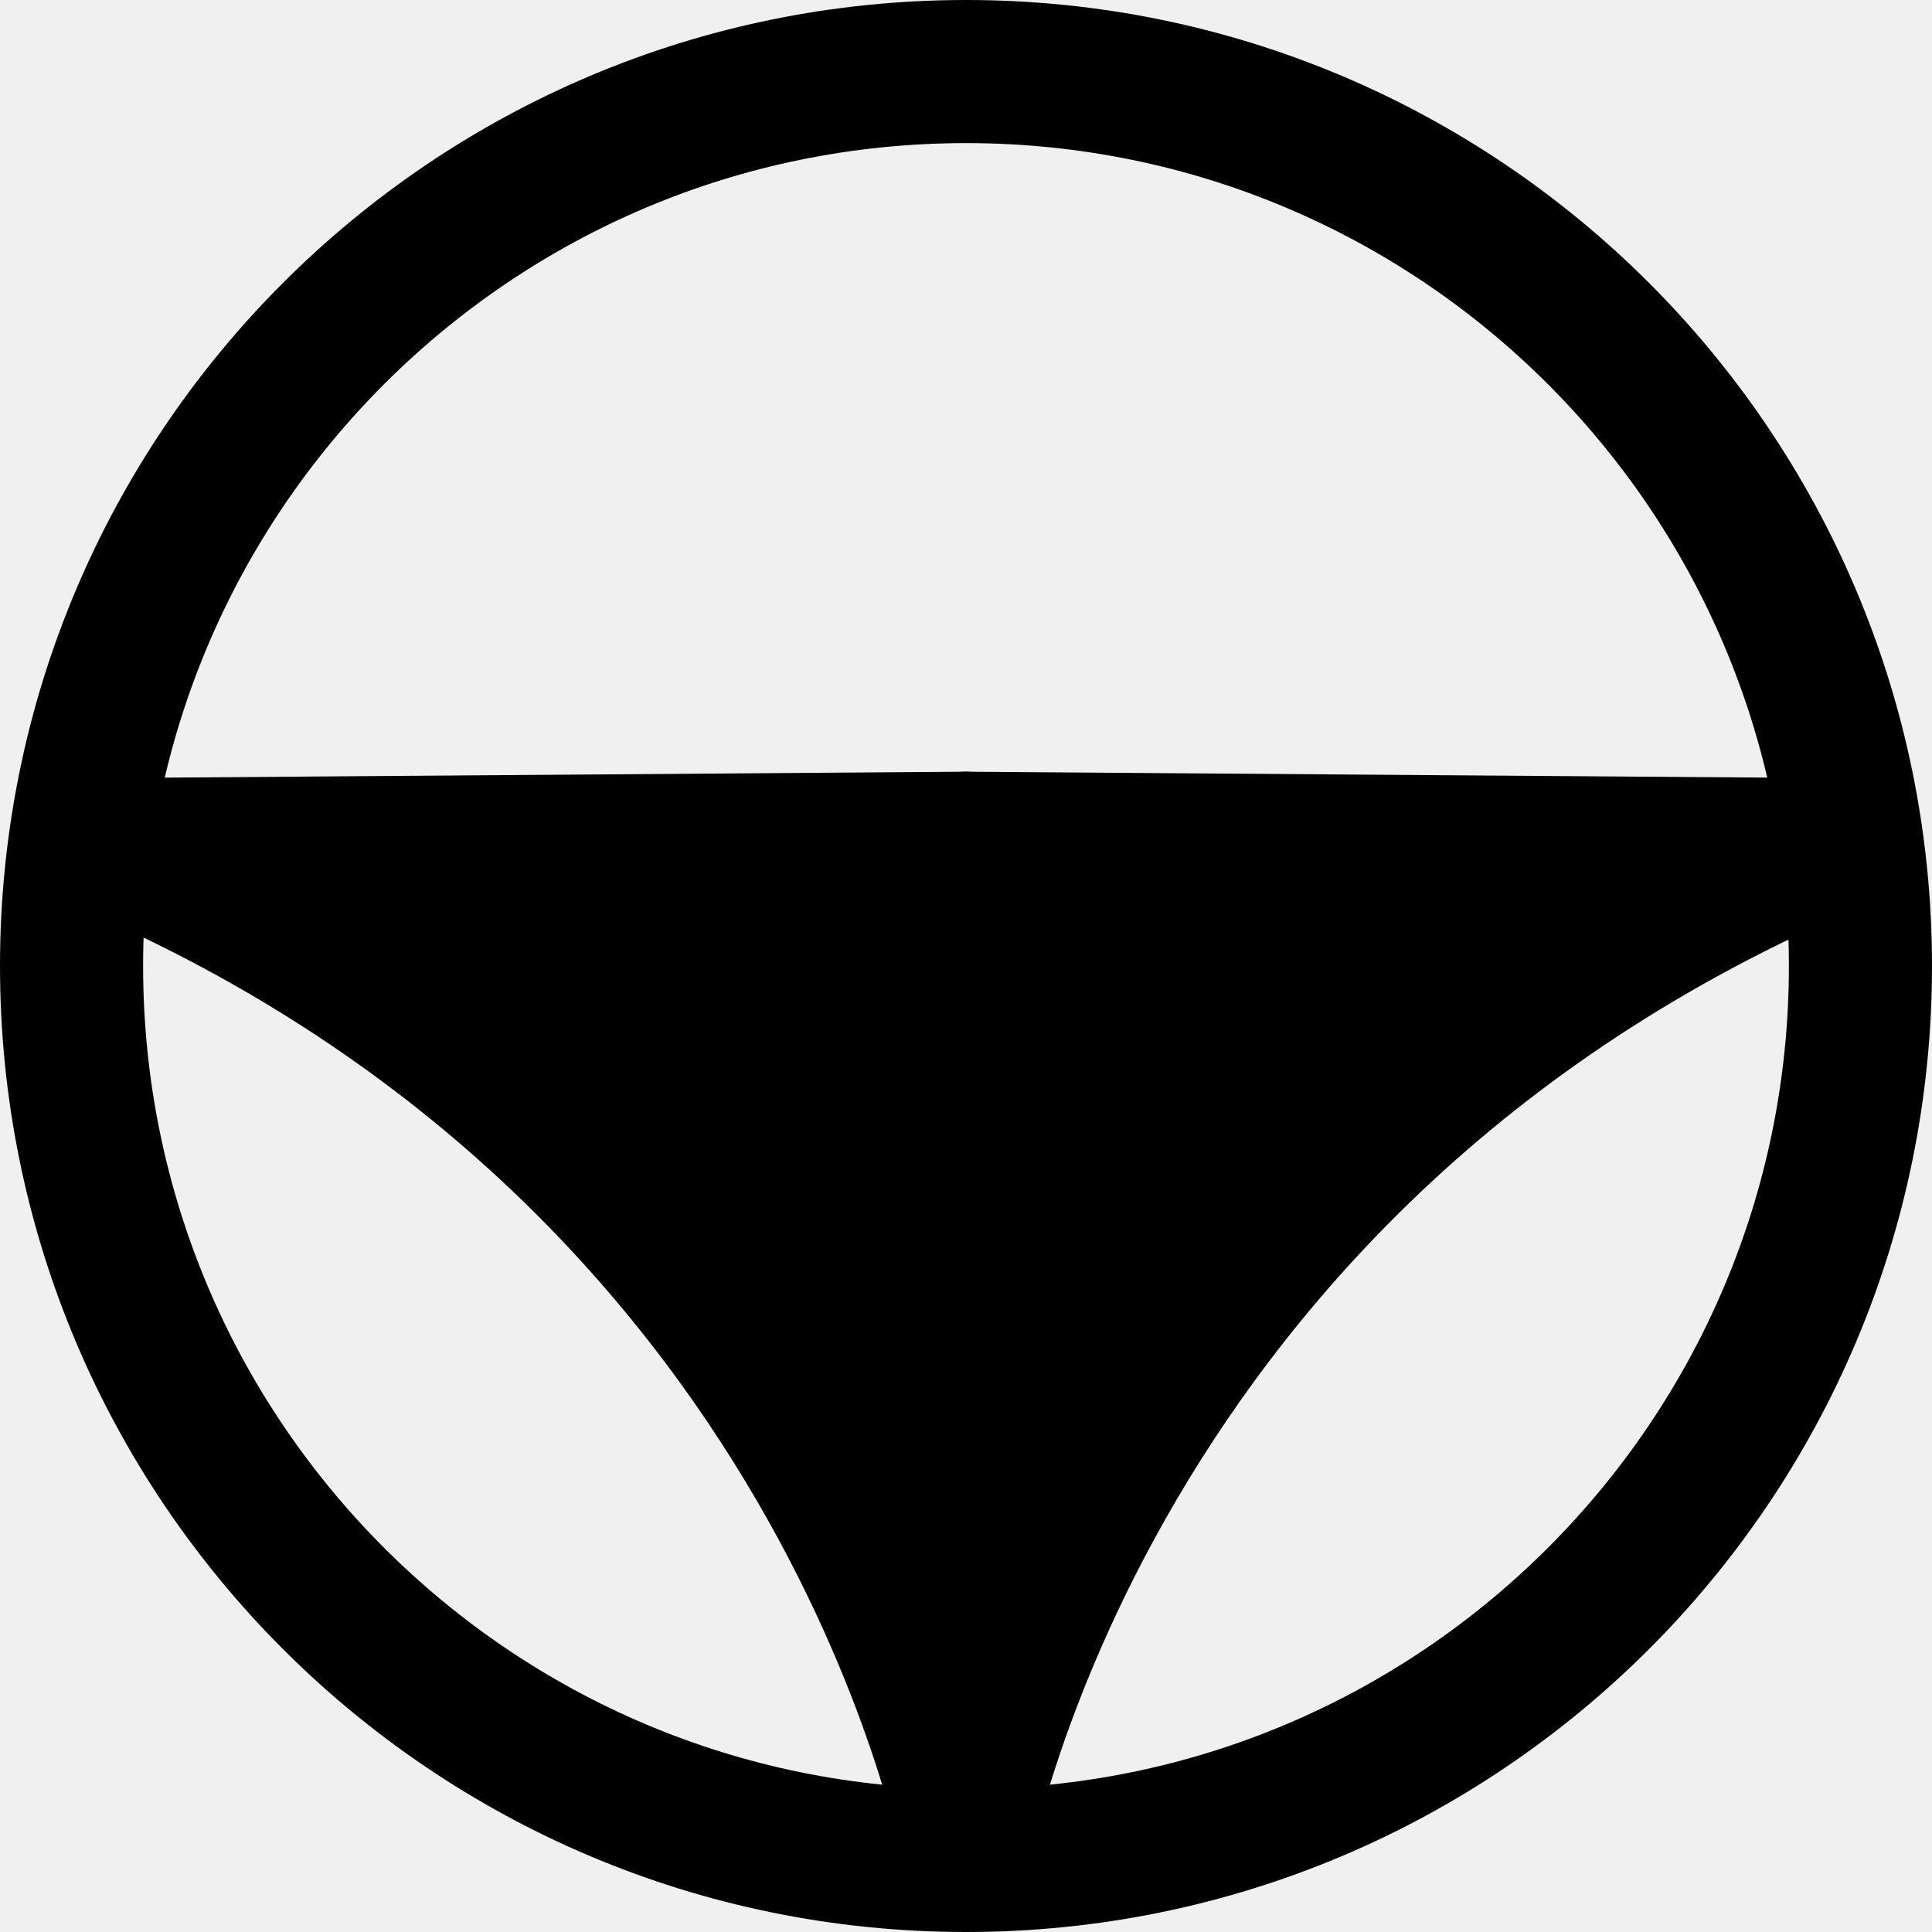
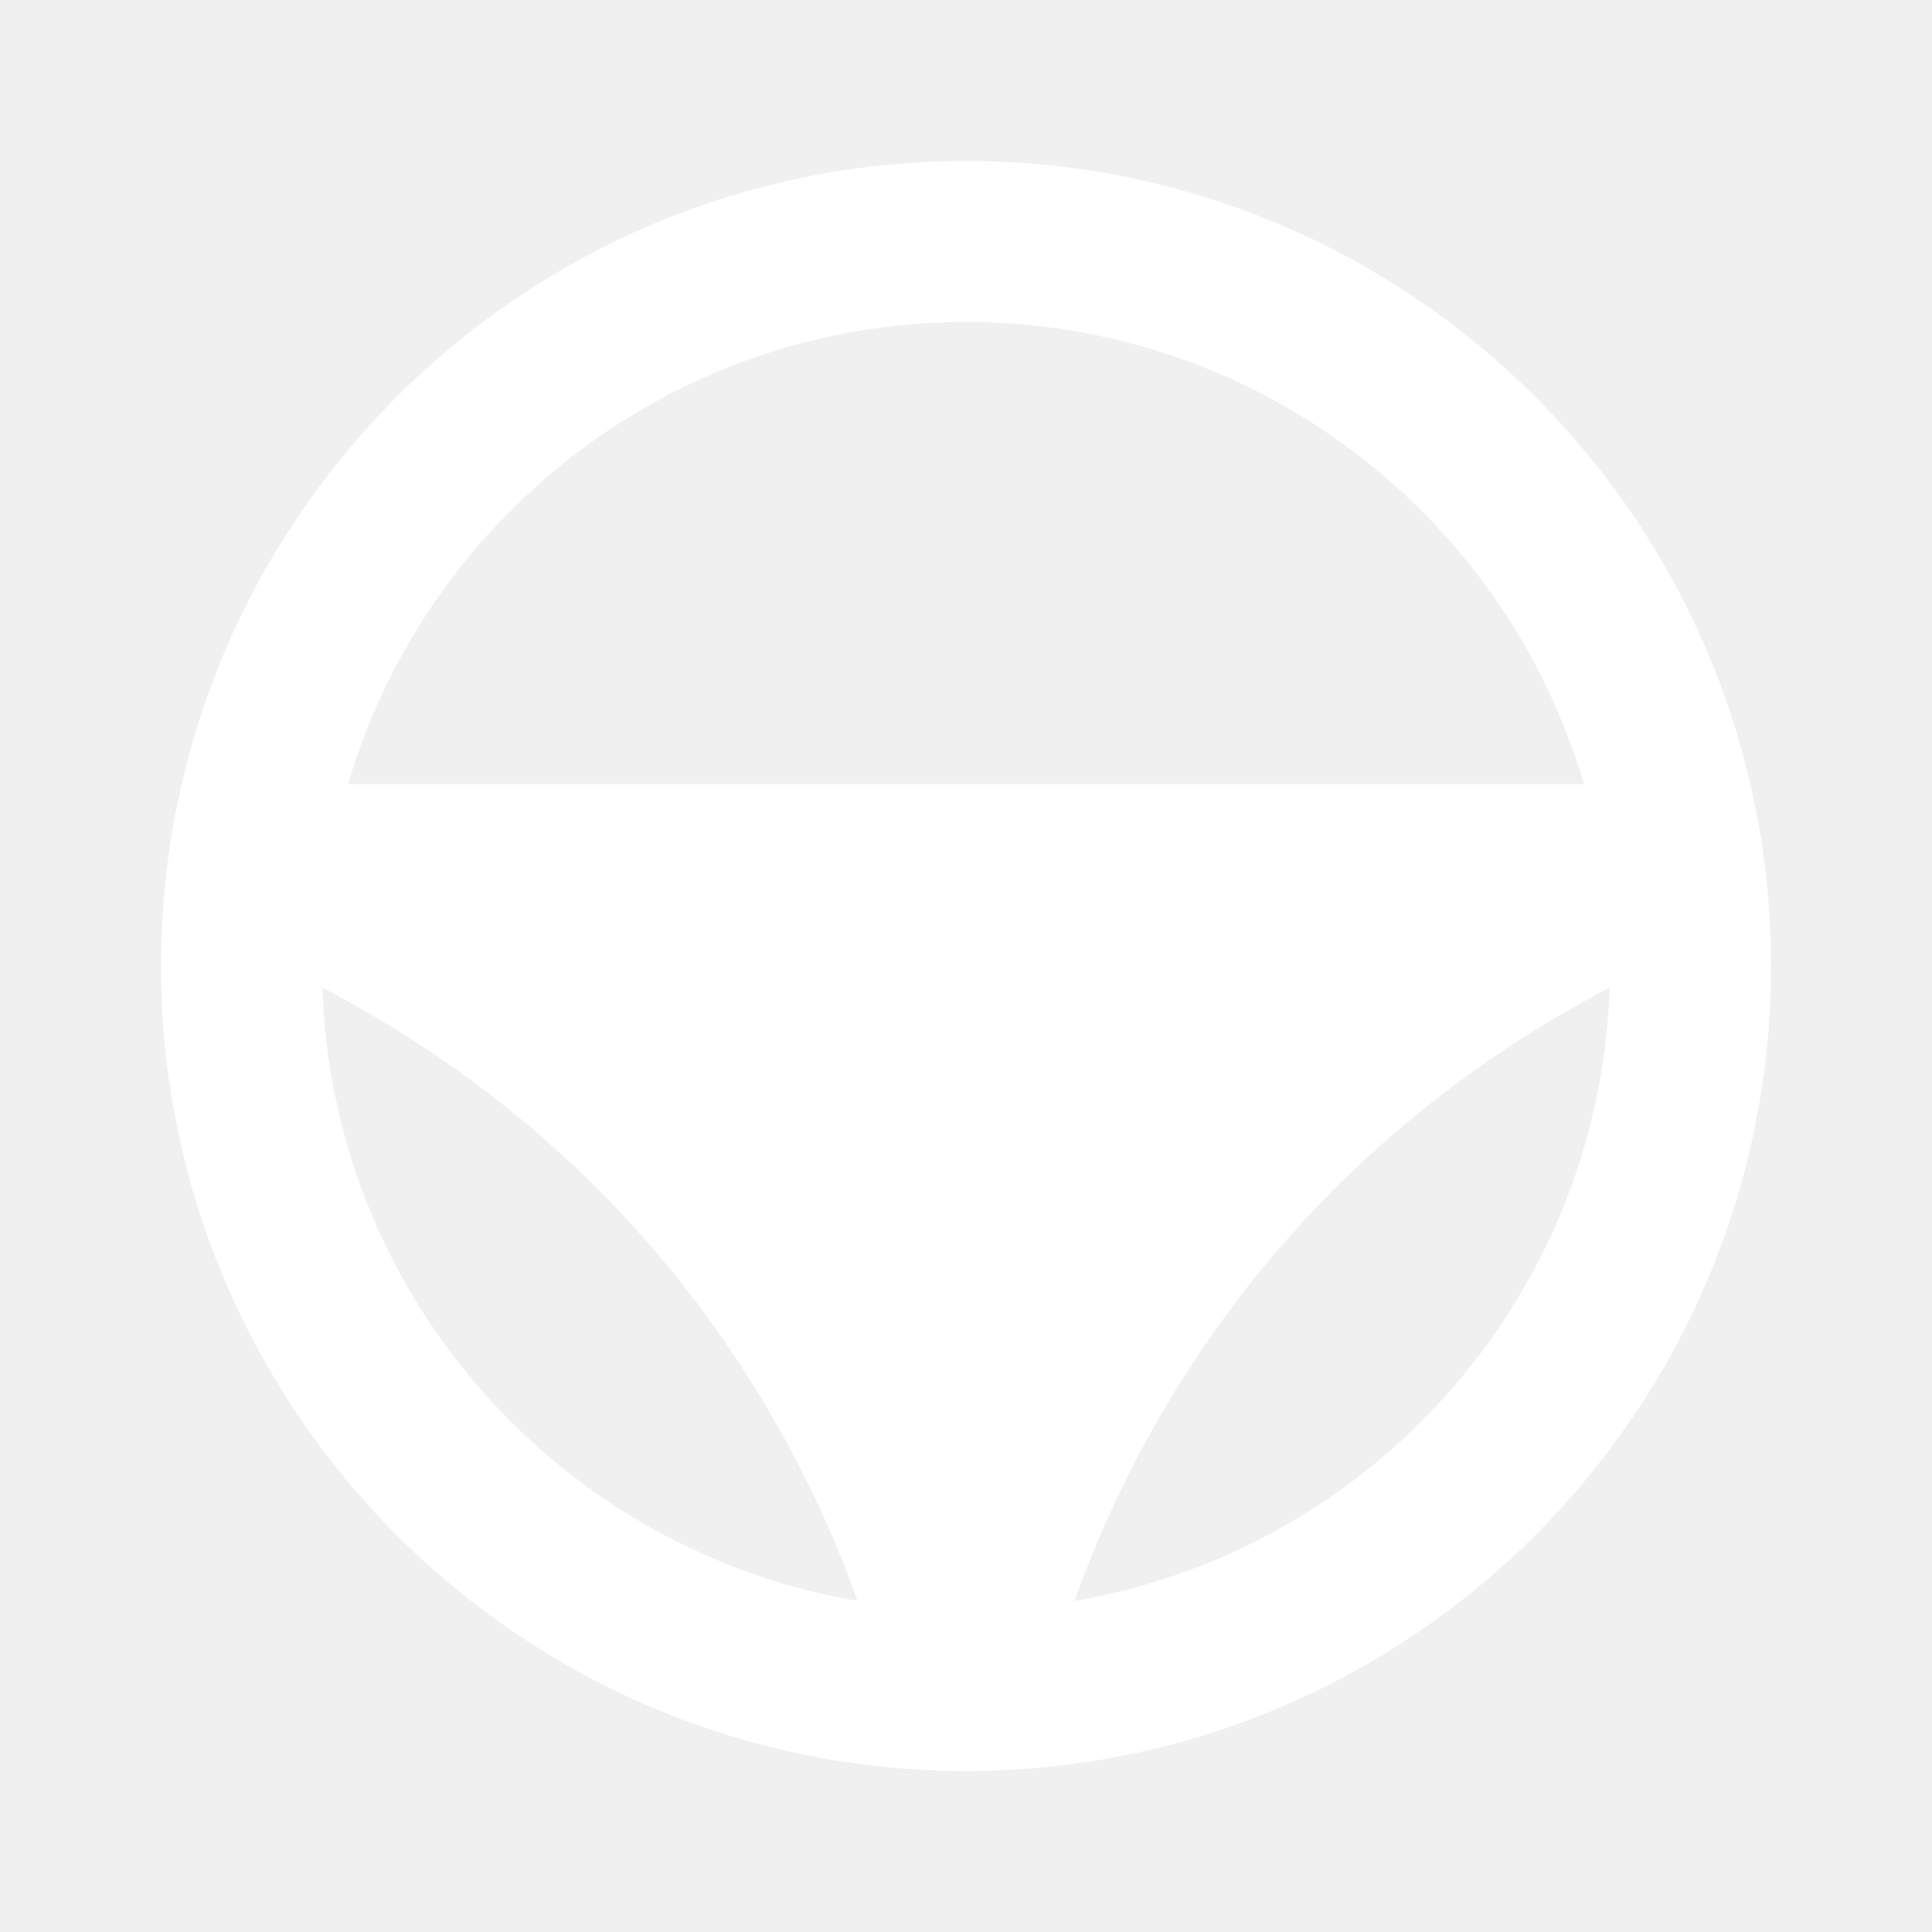
- <svg xmlns="http://www.w3.org/2000/svg" width="108" height="108" viewBox="0 0 108 108" version="1.1" id="svg1" xml:space="preserve">
-   <defs id="defs1" />
-   <g id="layer3" transform="translate(-6,-6)">
-     <circle style="fill:#000000;fill-opacity:0;stroke:#000000;stroke-width:8;stroke-linecap:round;stroke-linejoin:round;stroke-dasharray:none;stroke-opacity:1;paint-order:stroke fill markers" id="path5" cx="60" cy="60" r="50" />
-     <path style="fill:#000000;fill-opacity:1;stroke:#000000;stroke-width:7;stroke-linecap:round;stroke-linejoin:round;stroke-dasharray:none;stroke-opacity:1;paint-order:stroke fill markers" d="M 10.492,53.005 60,52.639 V 110 c 0,0 -6.652,-39.394 -49.508,-56.995 z" id="path6" />
-     <path style="fill:#000000;fill-opacity:1;stroke:#000000;stroke-width:7;stroke-linecap:round;stroke-linejoin:round;stroke-dasharray:none;stroke-opacity:1;paint-order:stroke fill markers" d="M 109.773,53.005 60,52.639 V 110 c 0,0 6.687,-39.394 49.773,-56.995 z" id="path6-7" />
-   </g>
+ <svg xmlns="http://www.w3.org/2000/svg" width="24" height="24" viewBox="0 0 24 24" fill="none">
+   <path d="M21 12C21 16.971 16.971 21 12 21C7.029 21 3 16.971 3 12C3 7.029 7.029 3 12 3C16.971 3 21 7.029 21 12Z" stroke="#FFFFFF" stroke-width="2" stroke-linecap="round" stroke-linejoin="round" />
+   <path d="M3.09 10.74H20.91C13.2 13.91 12 21 12 21C12 21 10.8 13.91 3.09 10.74Z" fill="#FFFFFF" stroke="#FFFFFF" stroke-width="2" stroke-linecap="round" stroke-linejoin="round" />
</svg>
